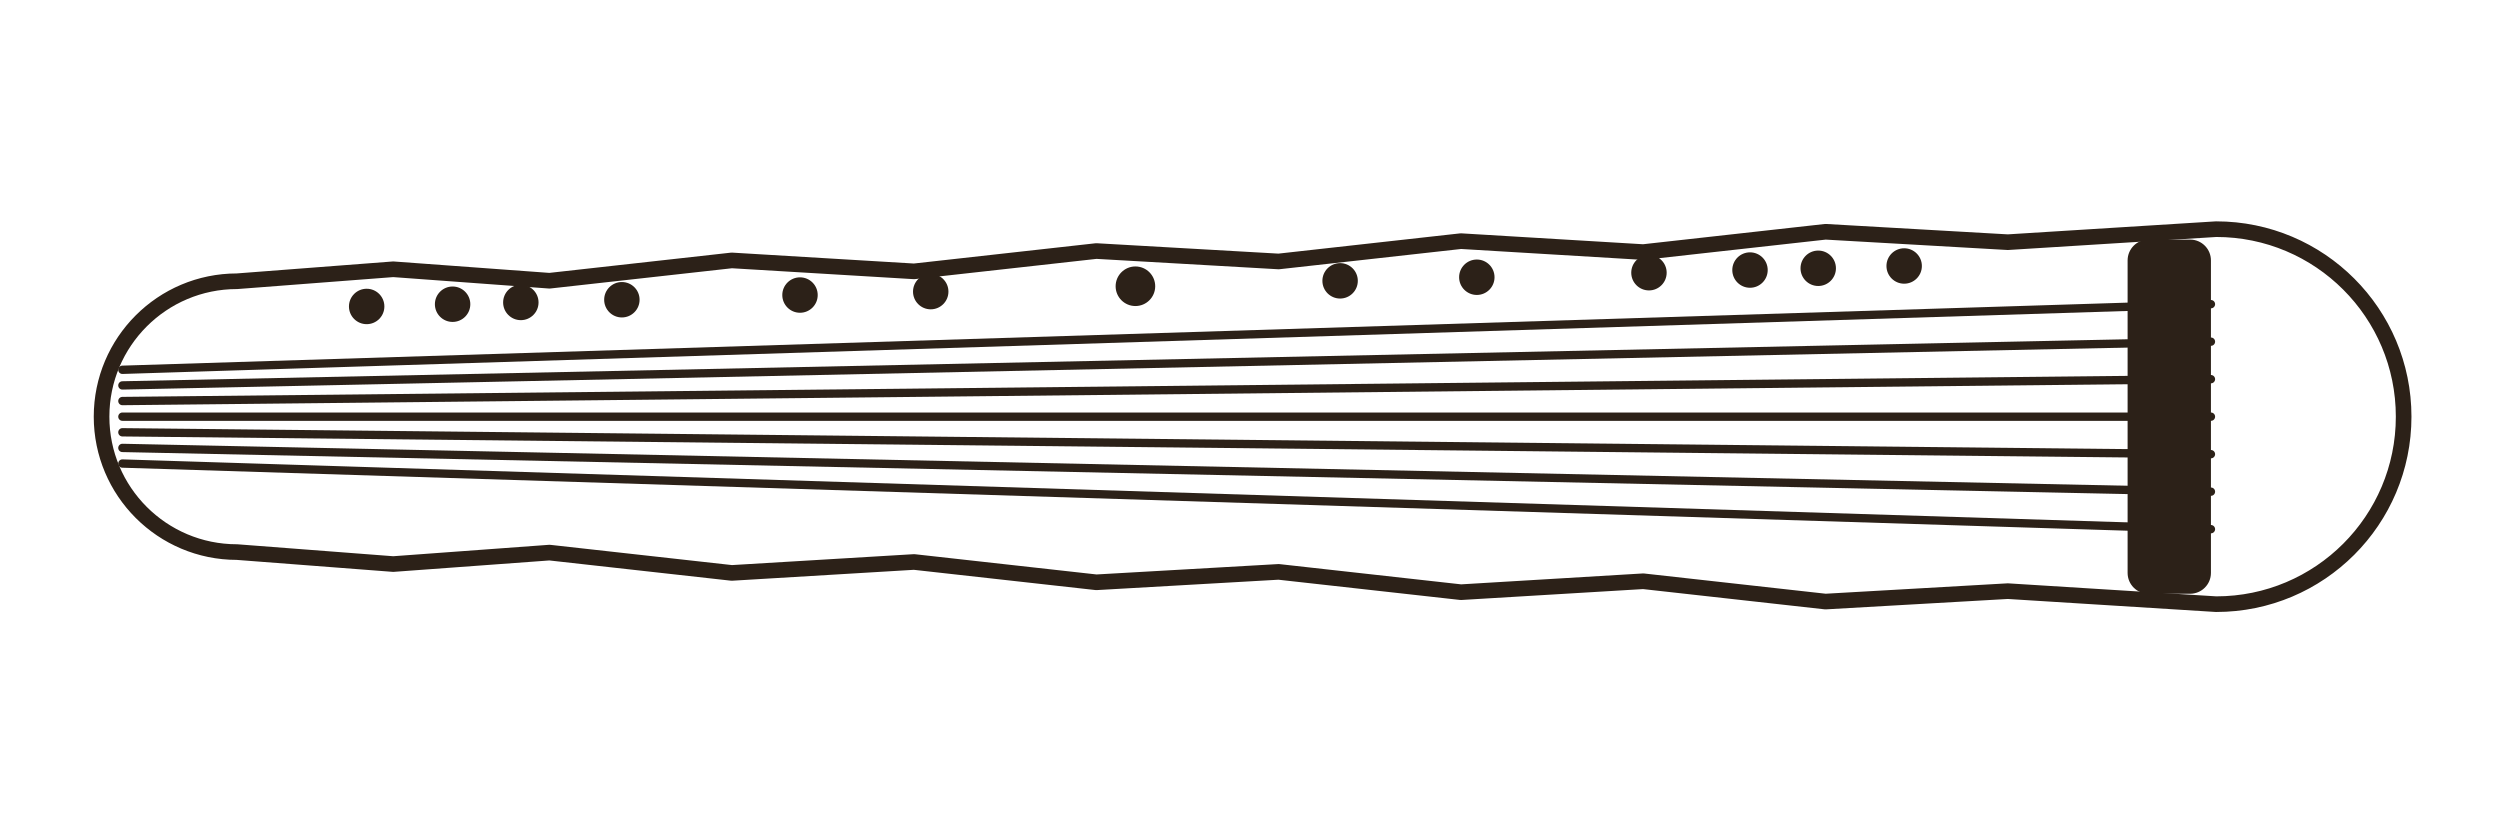
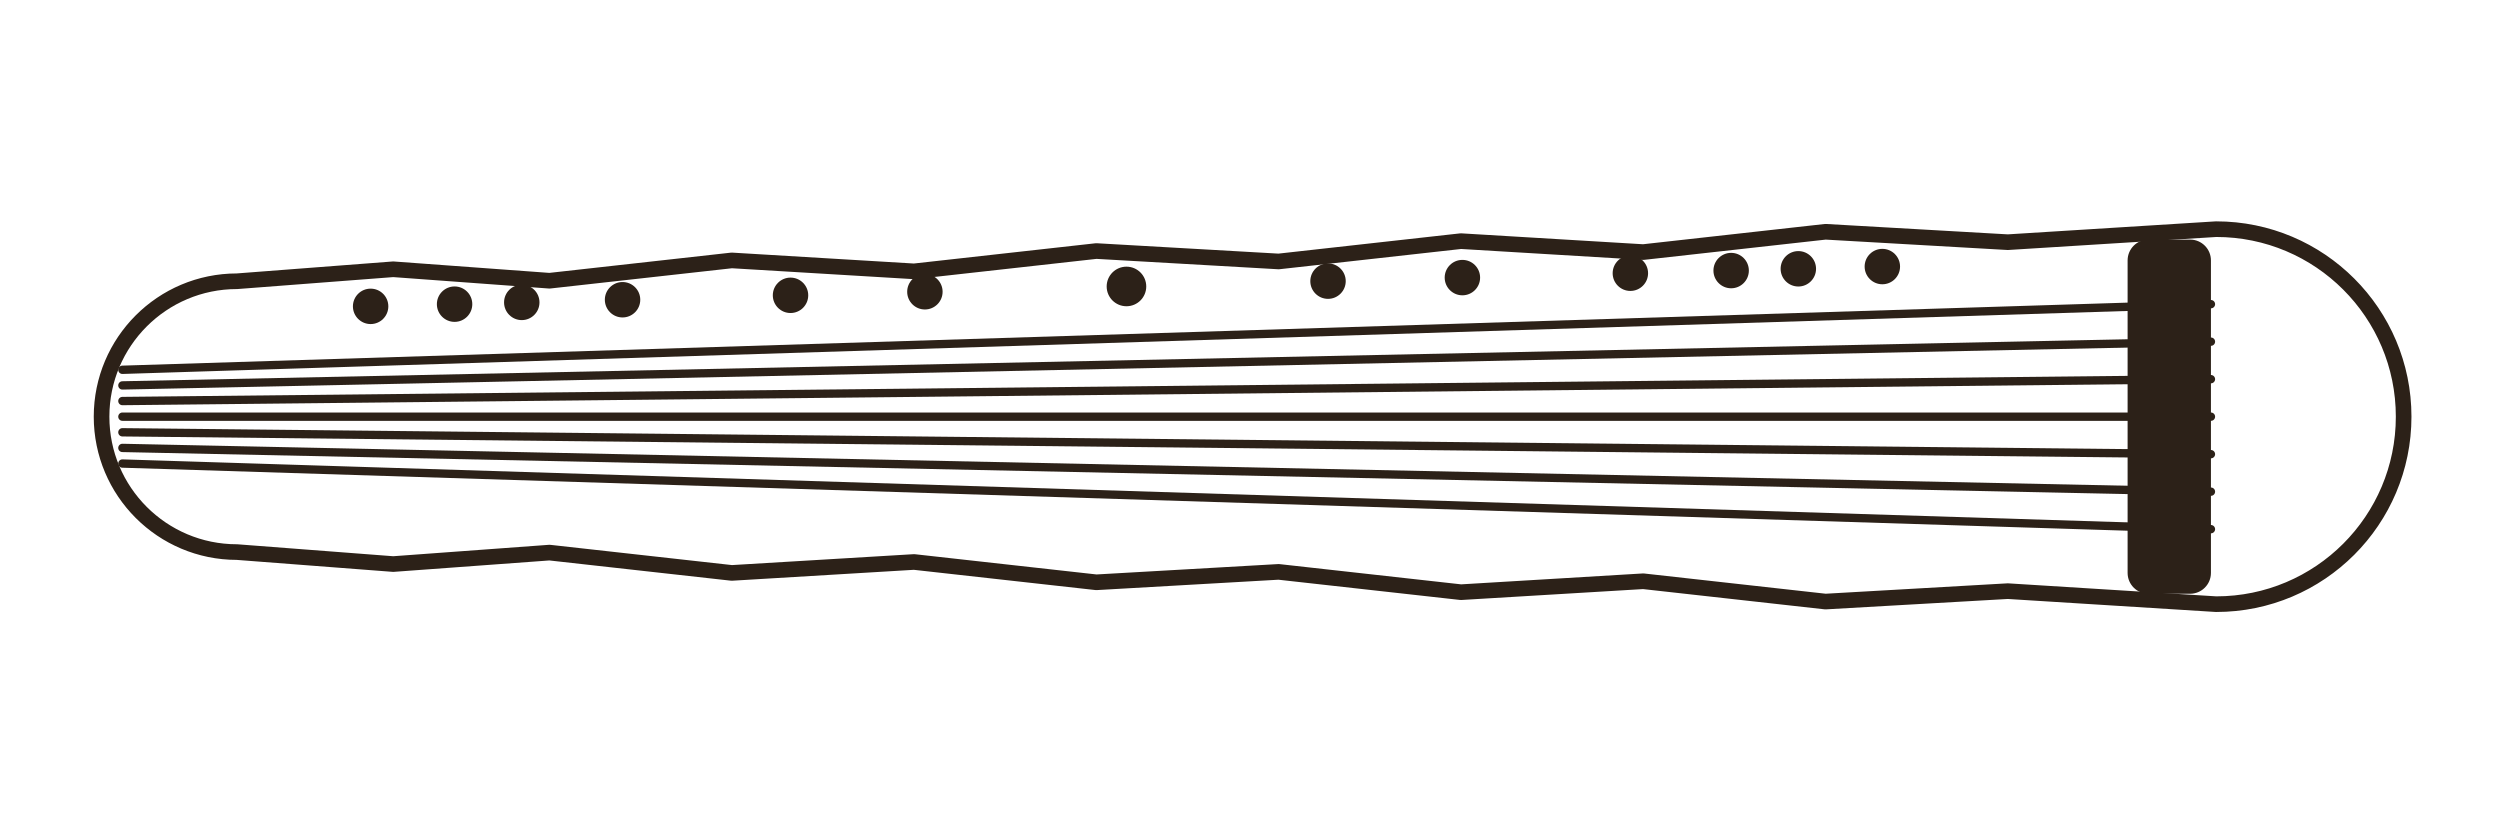
<svg xmlns="http://www.w3.org/2000/svg" viewBox="0 0 480 160" width="480" height="160">
  <g transform="translate(45.5,80)" fill="none" stroke="#2c2118" stroke-width="3" stroke-linecap="round" stroke-linejoin="round">
    <path d="       M 0,-26       L 30,-28.3 L 60,-26.1 L 95,-30 L 130,-27.9 L 165,-31.8 L 200,-29.8 L 235,-33.7 L 270,-31.6 L 305,-35.5 L 340,-33.5 L 380,-36       A 36 36 0 0 1 380,36       L 340,33.5 L 305,35.5 L 270,31.6 L 235,33.7 L 200,29.8 L 165,31.8 L 130,27.9 L 95,30 L 60,26.1 L 30,28.3 L 0,26       A 26 26 0 0 1 0,-26       Z" />
    <rect x="363" y="-34" width="16" height="68" rx="4" fill="#2c2118" stroke="none" />
    <line x1="379" y1="-21.6" x2="-22" y2="-9" stroke-width="1.6" />
    <line x1="379" y1="-14.4" x2="-22" y2="-6" stroke-width="1.6" />
    <line x1="379" y1="-7.2" x2="-22" y2="-3" stroke-width="1.6" />
    <line x1="379" y1="0" x2="-22" y2="0" stroke-width="1.6" />
    <line x1="379" y1="7.2" x2="-22" y2="3" stroke-width="1.6" />
    <line x1="379" y1="14.4" x2="-22" y2="6" stroke-width="1.6" />
    <line x1="379" y1="21.6" x2="-22" y2="9" stroke-width="1.6" />
-     <circle cx="24.9" cy="-21.16" r="3.4" fill="#2c2118" stroke="none" />
-     <circle cx="41.4" cy="-21.59" r="3.4" fill="#2c2118" stroke="none" />
-     <circle cx="54.5" cy="-21.93" r="3.4" fill="#2c2118" stroke="none" />
-     <circle cx="73.9" cy="-22.45" r="3.4" fill="#2c2118" stroke="none" />
-     <circle cx="108.1" cy="-23.35" r="3.4" fill="#2c2118" stroke="none" />
-     <circle cx="133.2" cy="-24.01" r="3.4" fill="#2c2118" stroke="none" />
-     <circle cx="172.5" cy="-25.04" r="3.8" fill="#2c2118" stroke="none" />
-     <circle cx="211.8" cy="-26.08" r="3.4" fill="#2c2118" stroke="none" />
-     <circle cx="238.05" cy="-26.77" r="3.4" fill="#2c2118" stroke="none" />
-     <circle cx="271.1" cy="-27.64" r="3.4" fill="#2c2118" stroke="none" />
-     <circle cx="290.5" cy="-28.15" r="3.4" fill="#2c2118" stroke="none" />
-     <circle cx="303.6" cy="-28.49" r="3.4" fill="#2c2118" stroke="none" />
-     <circle cx="320.1" cy="-28.93" r="3.4" fill="#2c2118" stroke="none" />
+     <circle cx="25.66" cy="-21.18" r="3.4" fill="#2c2118" stroke="none" />
+     <circle cx="41.78" cy="-21.60" r="3.4" fill="#2c2118" stroke="none" />
+     <circle cx="54.68" cy="-21.94" r="3.4" fill="#2c2118" stroke="none" />
+     <circle cx="74.03" cy="-22.45" r="3.4" fill="#2c2118" stroke="none" />
+     <circle cx="106.28" cy="-23.30" r="3.4" fill="#2c2118" stroke="none" />
+     <circle cx="132.08" cy="-23.98" r="3.4" fill="#2c2118" stroke="none" />
+     <circle cx="170.78" cy="-25.00" r="3.8" fill="#2c2118" stroke="none" />
+     <circle cx="209.48" cy="-26.02" r="3.4" fill="#2c2118" stroke="none" />
+     <circle cx="235.28" cy="-26.70" r="3.4" fill="#2c2118" stroke="none" />
+     <circle cx="267.53" cy="-27.54" r="3.4" fill="#2c2118" stroke="none" />
+     <circle cx="286.88" cy="-28.05" r="3.4" fill="#2c2118" stroke="none" />
+     <circle cx="299.78" cy="-28.39" r="3.4" fill="#2c2118" stroke="none" />
+     <circle cx="315.91" cy="-28.82" r="3.4" fill="#2c2118" stroke="none" />
  </g>
</svg>
